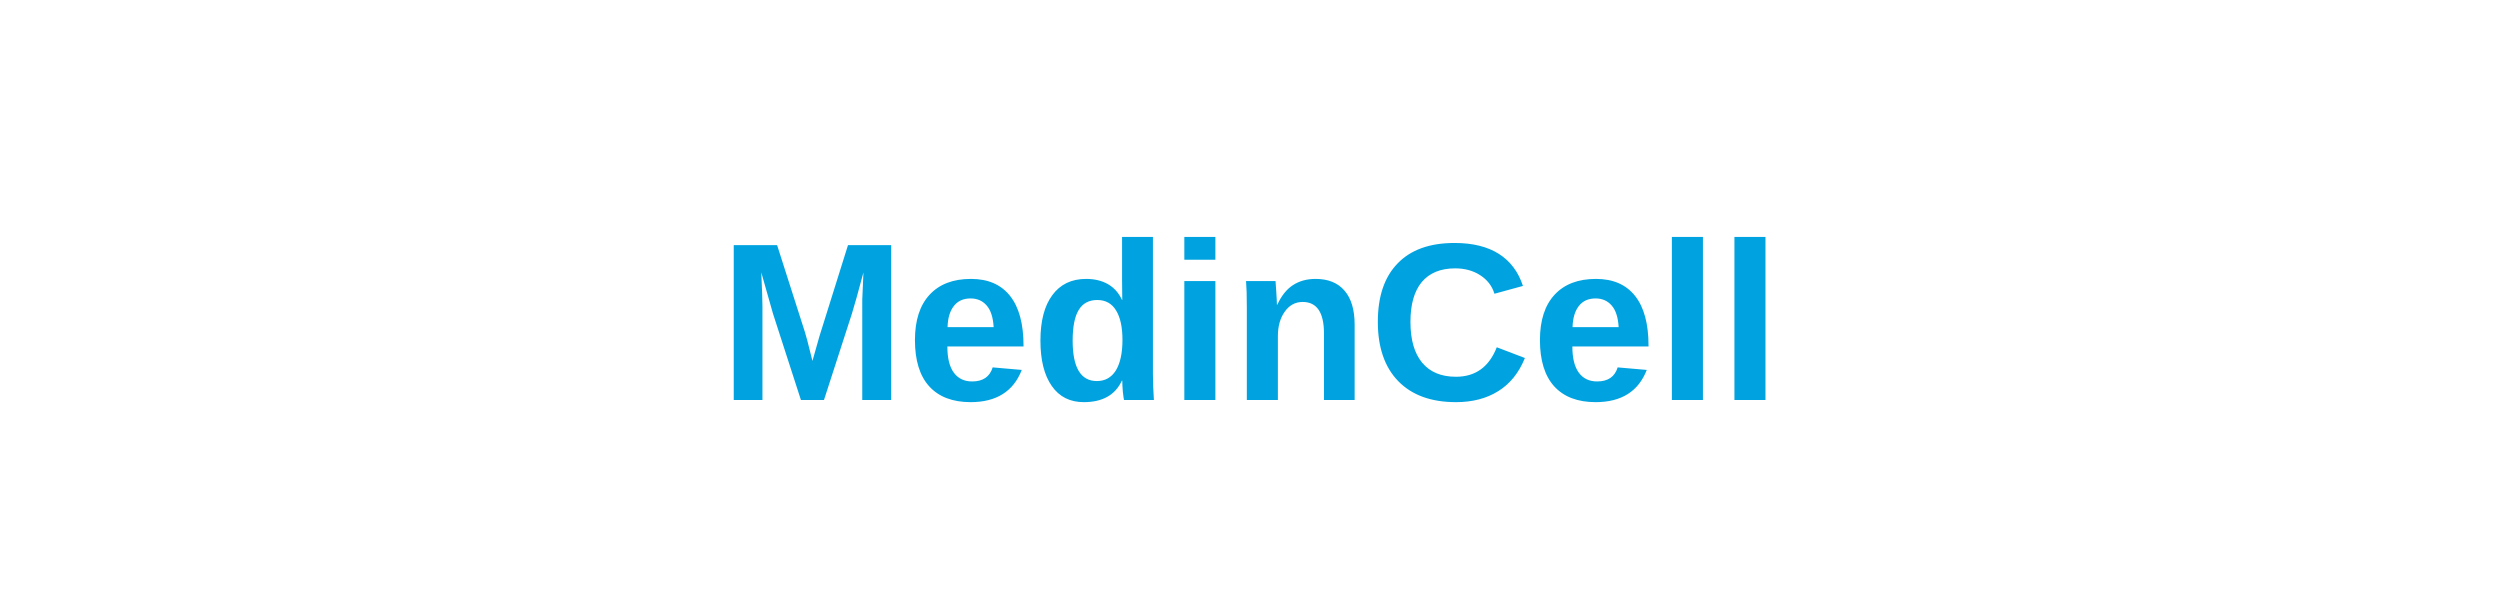
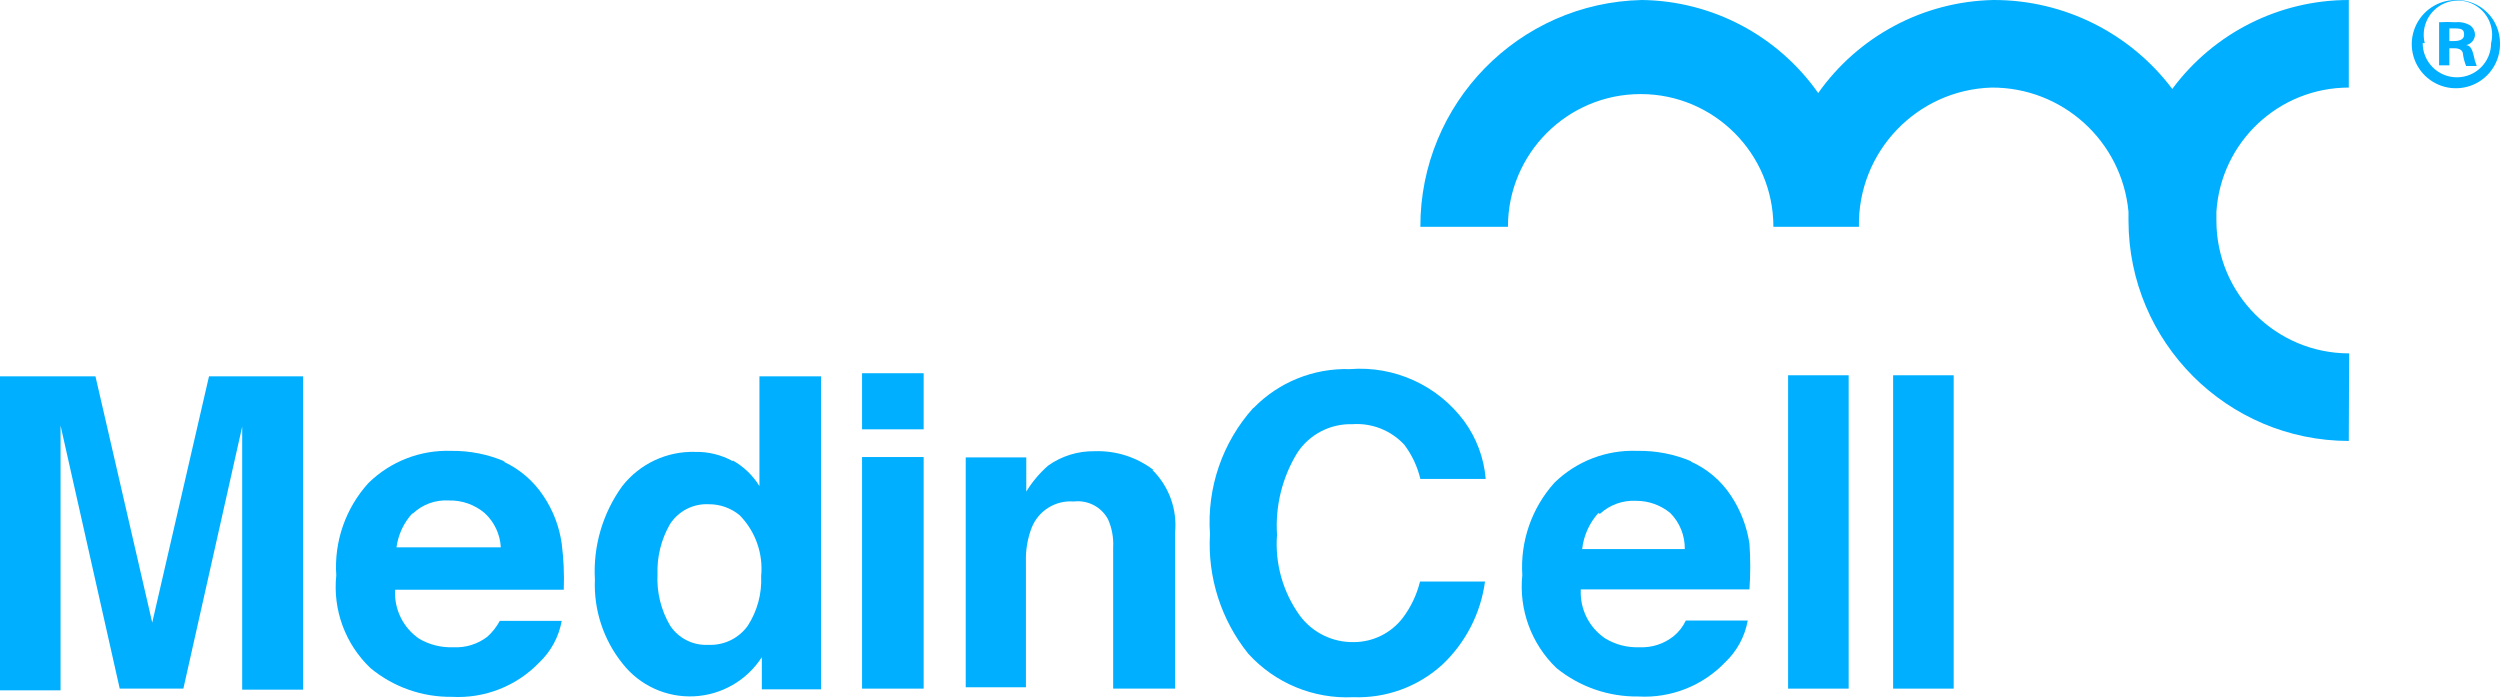
- <svg xmlns="http://www.w3.org/2000/svg" width="200" height="48" viewBox="0 0 200 48">
-   <text x="100" y="32" text-anchor="middle" font-family="Arial,Helvetica,sans-serif" font-size="18" font-weight="700" fill="#00A3E0">MedinCell</text>
+ <svg xmlns="http://www.w3.org/2000/svg" viewBox="0 0 73.08 20.39">
+   <defs>
+     <style>.cls-1{fill:#00afff;}</style>
+   </defs>
+   <g id="Layer_2" data-name="Layer 2">
+     <g id="Layer_1-2" data-name="Layer 1">
+       <g id="MedinCell">
+         <path class="cls-1" d="M6.11,11H8.86v9.16H7.08v-6.2c0-.17,0-.42,0-.75v-.74L5.36,20.13H3.5L1.77,12.44c0,.18,0,.42,0,.74v7H0V11H2.79l1.66,7.2Z" />
+         <path class="cls-1" d="M12.06,15a1.83,1.83,0,0,0-.47,1h3.05A1.47,1.47,0,0,0,14.17,15a1.56,1.56,0,0,0-1.05-.37,1.4,1.4,0,0,0-1.06.39m2.65-1.53a2.81,2.81,0,0,1,1.17,1,3.31,3.31,0,0,1,.54,1.4,8.23,8.23,0,0,1,.06,1.35H11.55a1.62,1.62,0,0,0,.7,1.43,1.83,1.83,0,0,0,1,.25,1.5,1.5,0,0,0,1-.31,1.75,1.75,0,0,0,.36-.46h1.81a2.22,2.22,0,0,1-.66,1.22,3.29,3.29,0,0,1-2.55,1,3.66,3.66,0,0,1-2.38-.84,3.27,3.27,0,0,1-1-2.71,3.65,3.65,0,0,1,.94-2.7,3.29,3.29,0,0,1,2.42-.94,3.86,3.86,0,0,1,1.59.32" />
+         <path class="cls-1" d="M21.86,18.29a2.46,2.46,0,0,0,.39-1.45,2.23,2.23,0,0,0-.63-1.78,1.4,1.4,0,0,0-.9-.32,1.27,1.27,0,0,0-1.14.59,2.75,2.75,0,0,0-.36,1.46,2.69,2.69,0,0,0,.37,1.5,1.26,1.26,0,0,0,1.12.56,1.34,1.34,0,0,0,1.15-.56m-.44-4.83a2.15,2.15,0,0,1,.78.75V11H24v9.15H22.27v-.94a2.5,2.5,0,0,1-4.07.19,3.68,3.68,0,0,1-.81-2.46,4.25,4.25,0,0,1,.8-2.73,2.61,2.61,0,0,1,2.14-1,2.18,2.18,0,0,1,1.09.27" />
+         <path class="cls-1" d="M25.2,13.36H27v6.77H25.2ZM27,12.55H25.2V10.91H27Z" />
+         <path class="cls-1" d="M33.69,13.74a2.27,2.27,0,0,1,.66,1.83v4.56H32.54V16a1.79,1.79,0,0,0-.15-.82,1,1,0,0,0-1-.52,1.22,1.22,0,0,0-1.23.76,2.55,2.55,0,0,0-.17,1v3.67H28.23V13.37H30v1a3.28,3.28,0,0,1,.64-.76A2.28,2.28,0,0,1,32,13.19a2.67,2.67,0,0,1,1.72.55" />
+         <path class="cls-1" d="M36.64,11.93a3.77,3.77,0,0,1,2.82-1.14,3.79,3.79,0,0,1,3.34,1.52A3.33,3.33,0,0,1,43.43,14H41.52a2.69,2.69,0,0,0-.47-1,1.89,1.89,0,0,0-1.52-.6,1.86,1.86,0,0,0-1.61.84,4.08,4.08,0,0,0-.59,2.39A3.57,3.57,0,0,0,38,18a1.92,1.92,0,0,0,1.58.77A1.81,1.81,0,0,0,41,18.07,2.93,2.93,0,0,0,41.51,17h1.9a4.09,4.09,0,0,1-1.26,2.44,3.66,3.66,0,0,1-2.59.94,3.89,3.89,0,0,1-3.07-1.27,5.11,5.11,0,0,1-1.12-3.5,5,5,0,0,1,1.27-3.69" />
+         <path class="cls-1" d="M46.72,15a1.89,1.89,0,0,0-.47,1.05h3A1.47,1.47,0,0,0,48.83,15a1.56,1.56,0,0,0-1-.36,1.45,1.45,0,0,0-1.06.38m2.65-1.53a2.73,2.73,0,0,1,1.18,1,3.48,3.48,0,0,1,.54,1.4,9.69,9.69,0,0,1,0,1.34H46.21a1.62,1.62,0,0,0,.71,1.43,1.78,1.78,0,0,0,1,.26,1.49,1.49,0,0,0,1-.32,1.32,1.32,0,0,0,.36-.46h1.81a2.22,2.22,0,0,1-.66,1.22,3.26,3.26,0,0,1-2.54,1,3.72,3.72,0,0,1-2.39-.83,3.3,3.3,0,0,1-1-2.72,3.69,3.69,0,0,1,.94-2.7,3.28,3.28,0,0,1,2.42-.93,3.86,3.86,0,0,1,1.59.31" />
+         <rect class="cls-1" x="52.27" y="10.97" width="1.77" height="9.16" />
+         <rect class="cls-1" x="55.34" y="10.97" width="1.77" height="9.16" />
+         <path class="cls-1" d="M68.66,12.89a6.45,6.45,0,0,1-6.44-6.44c0-.09,0-.17,0-.26a4,4,0,0,0-4-3.63,4,4,0,0,0-3.88,4.07H51.84a3.88,3.88,0,1,0-7.76,0H41.52A6.62,6.62,0,0,1,48,0a6.4,6.4,0,0,1,5.15,2.72A6.43,6.43,0,0,1,58.27,0,6.53,6.53,0,0,1,63.5,2.6,6.42,6.42,0,0,1,68.66,0V2.56a3.88,3.88,0,0,0-3.87,3.63v.26h0a3.88,3.88,0,0,0,3.88,3.88Z" />
+         <path class="cls-1" d="M73.08,1.26A1.29,1.29,0,1,1,71.8,0,1.26,1.26,0,0,1,73.08,1.26Zm-2.26,0a1,1,0,0,0,1,1,1,1,0,0,0,1-1,1,1,0,1,0-1.94,0Zm.78.65h-.3V.65a4.58,4.58,0,0,1,.49,0,.69.69,0,0,1,.43.1.35.35,0,0,1,.13.27.33.33,0,0,1-.26.3v0c.12,0,.18.13.22.3a1.57,1.57,0,0,0,.09.31h-.31A1.37,1.37,0,0,1,72,1.6c0-.13-.1-.19-.26-.19H71.6Zm0-.71h.14c.16,0,.29-.05.29-.18S72,.83,71.76.83H71.6Z" />
+       </g>
+     </g>
+   </g>
</svg>
